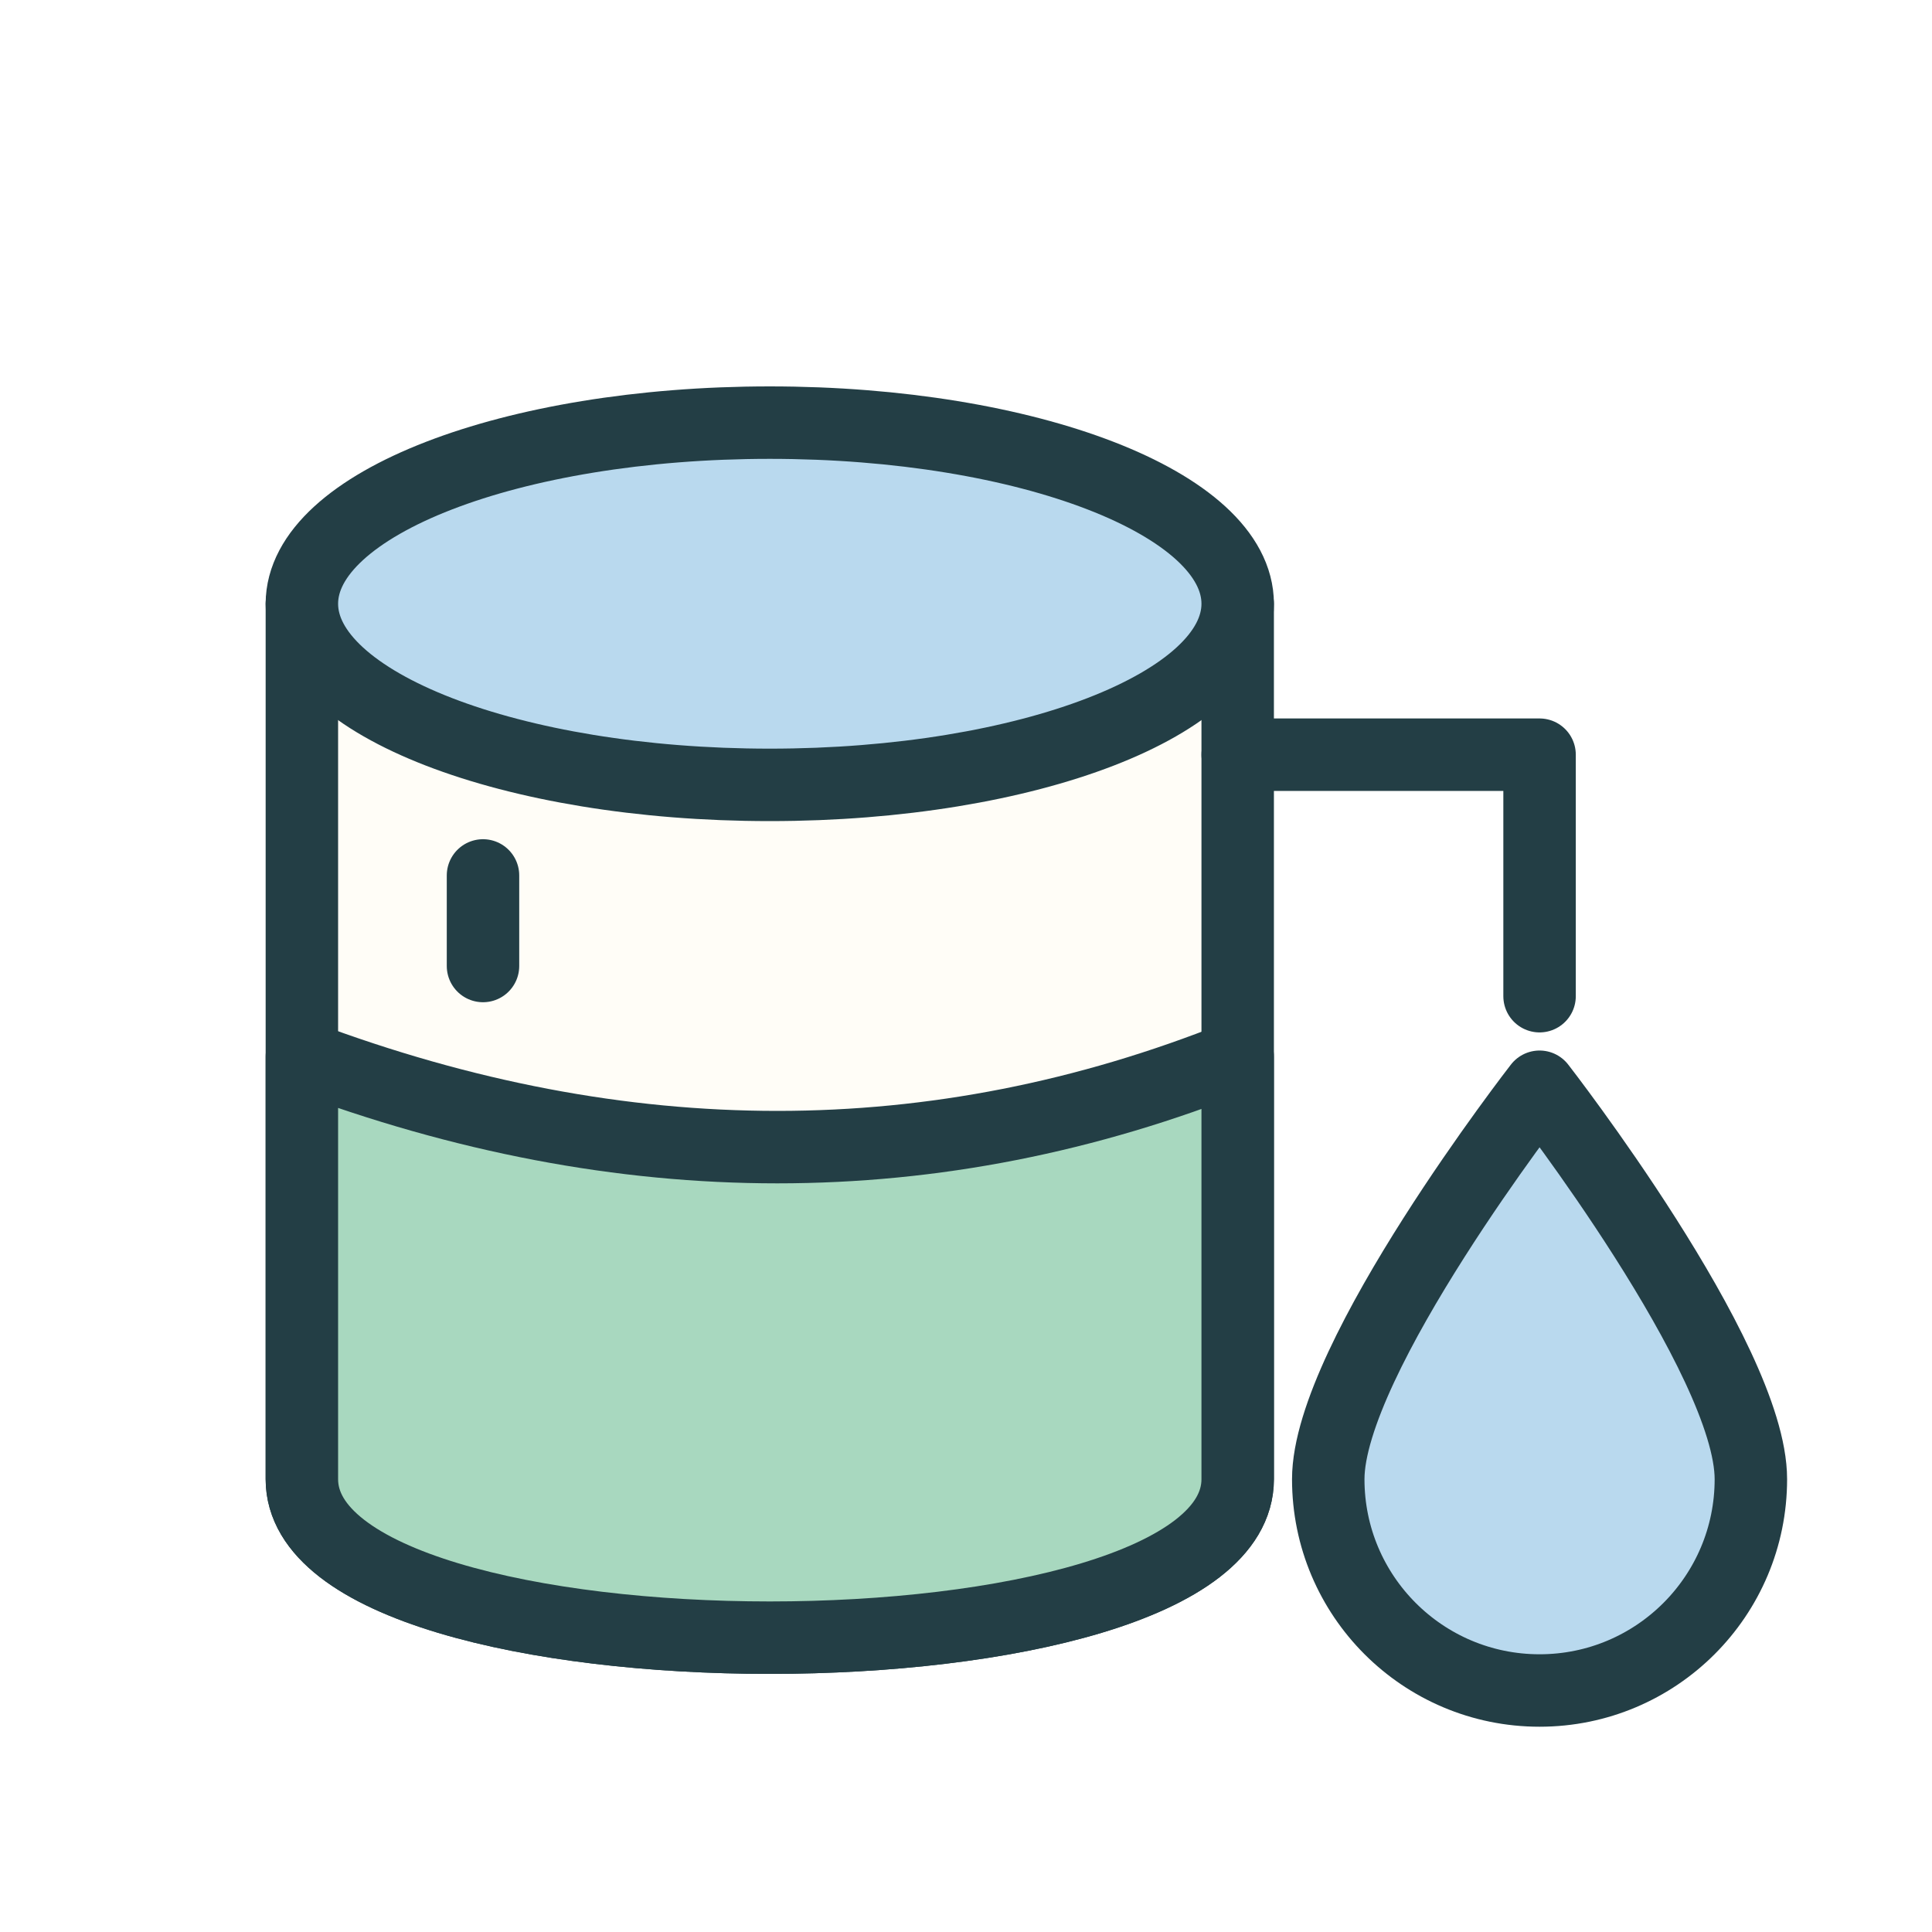
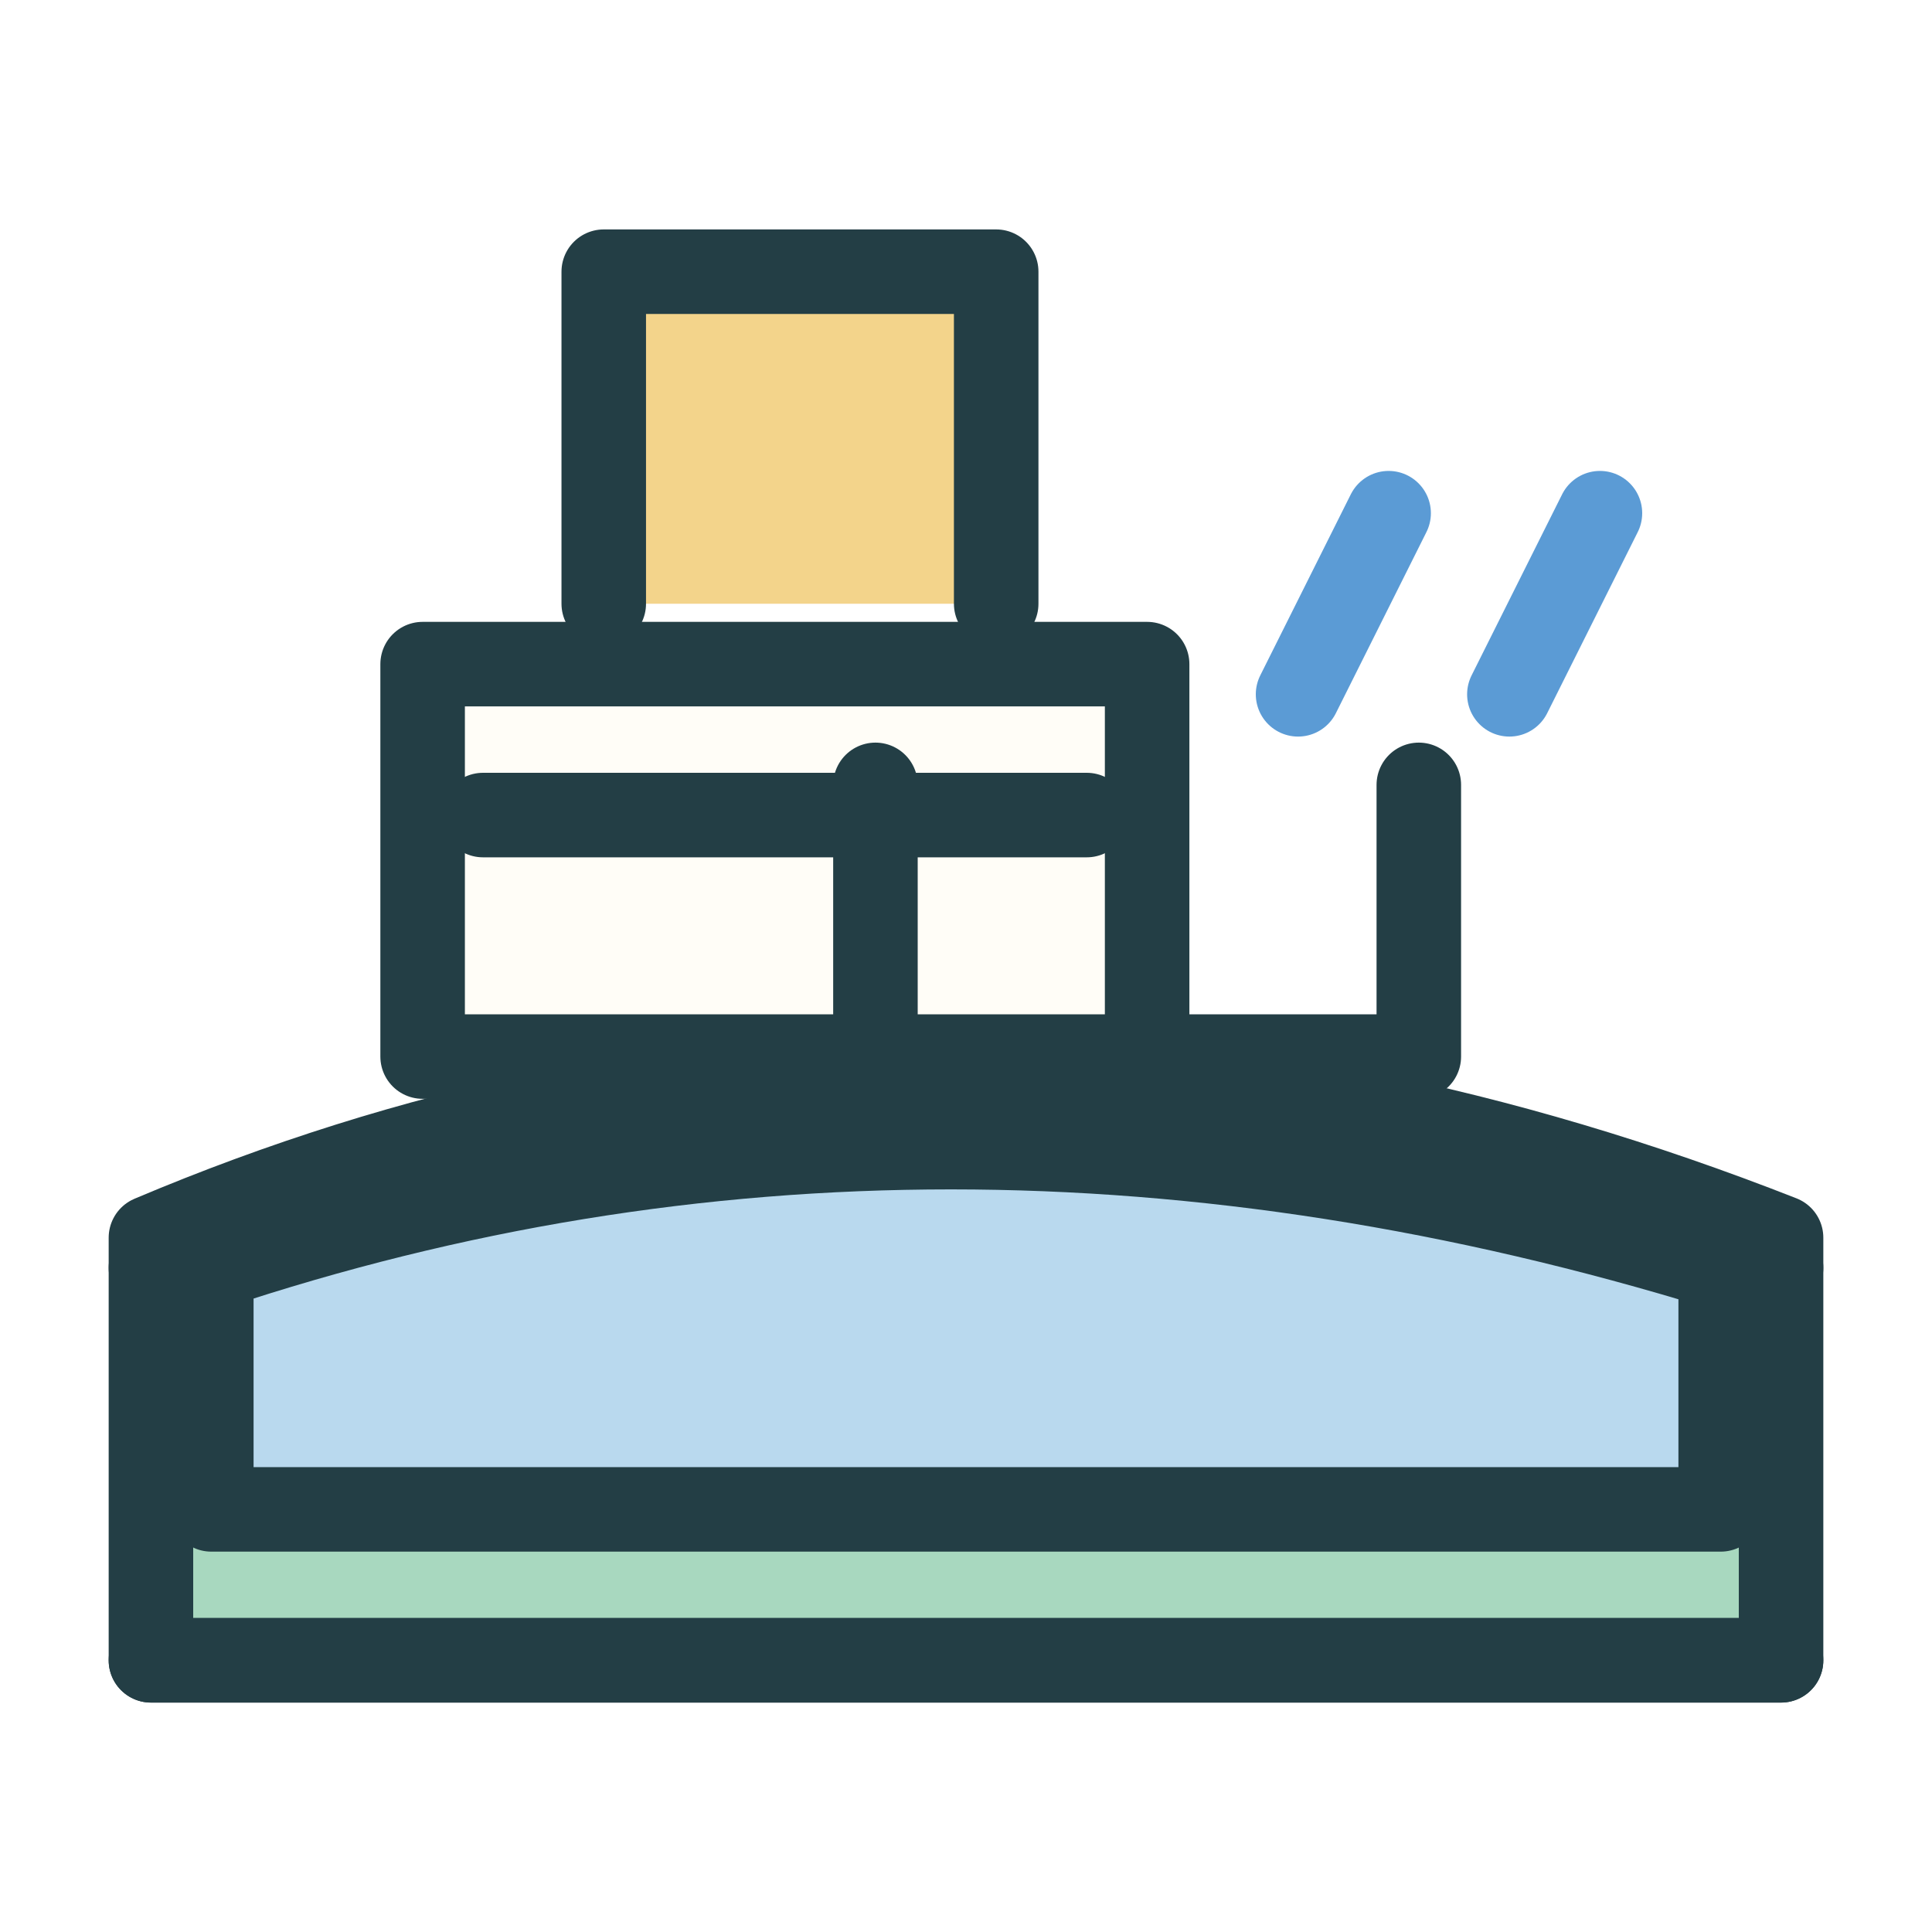
- <svg xmlns="http://www.w3.org/2000/svg" width="64" height="64" viewBox="0 0 64 64">
-   <g fill="none" stroke="#233E45" stroke-width="2.4" stroke-linecap="round" stroke-linejoin="round">
-     <path fill="#FFFDF7" d="M10 20v29c0 7 31 7 31 0V20Z" />
-     <path fill="#A8D8BF" d="M10 35q16 6 31 0v14c0 7-31 7-31 0Z" />
-     <ellipse cx="25.5" cy="20" rx="15.5" ry="6" fill="#B9D9EE" />
-     <path d="M41 25h10v8M16 29v3" />
-     <path fill="#B9D9EE" d="M51 36s-7 9-7 13a7 7 0 0 0 14 0c0-4-7-13-7-13Z" />
+ <svg xmlns="http://www.w3.org/2000/svg" viewBox="0 0 64 64" width="64" height="64">
+   <g fill="none" stroke="#233E45" stroke-width="2.8" stroke-linejoin="round" stroke-linecap="round">
+     <path fill="#A8D8BF" d="M5 41q26-11 54 0v14H5Z" />
+     <path fill="#B9D9EE" d="M7 42q24-8 50 0v8H7Z" />
+     <path d="M5 42q26-11 54 0M5 55h54" />
+     <path fill="#FFFDF7" d="M14 35V22h24v13Z" />
+     <path d="M16 27h20m-7 8v-9m9 9h9v-9" />
+     <path stroke="#5B9BD5" d="m46 17-3 6m10-6-3 6" />
+     <path fill="#F3D48B" d="M20 20V9h13v11" />
  </g>
</svg>
